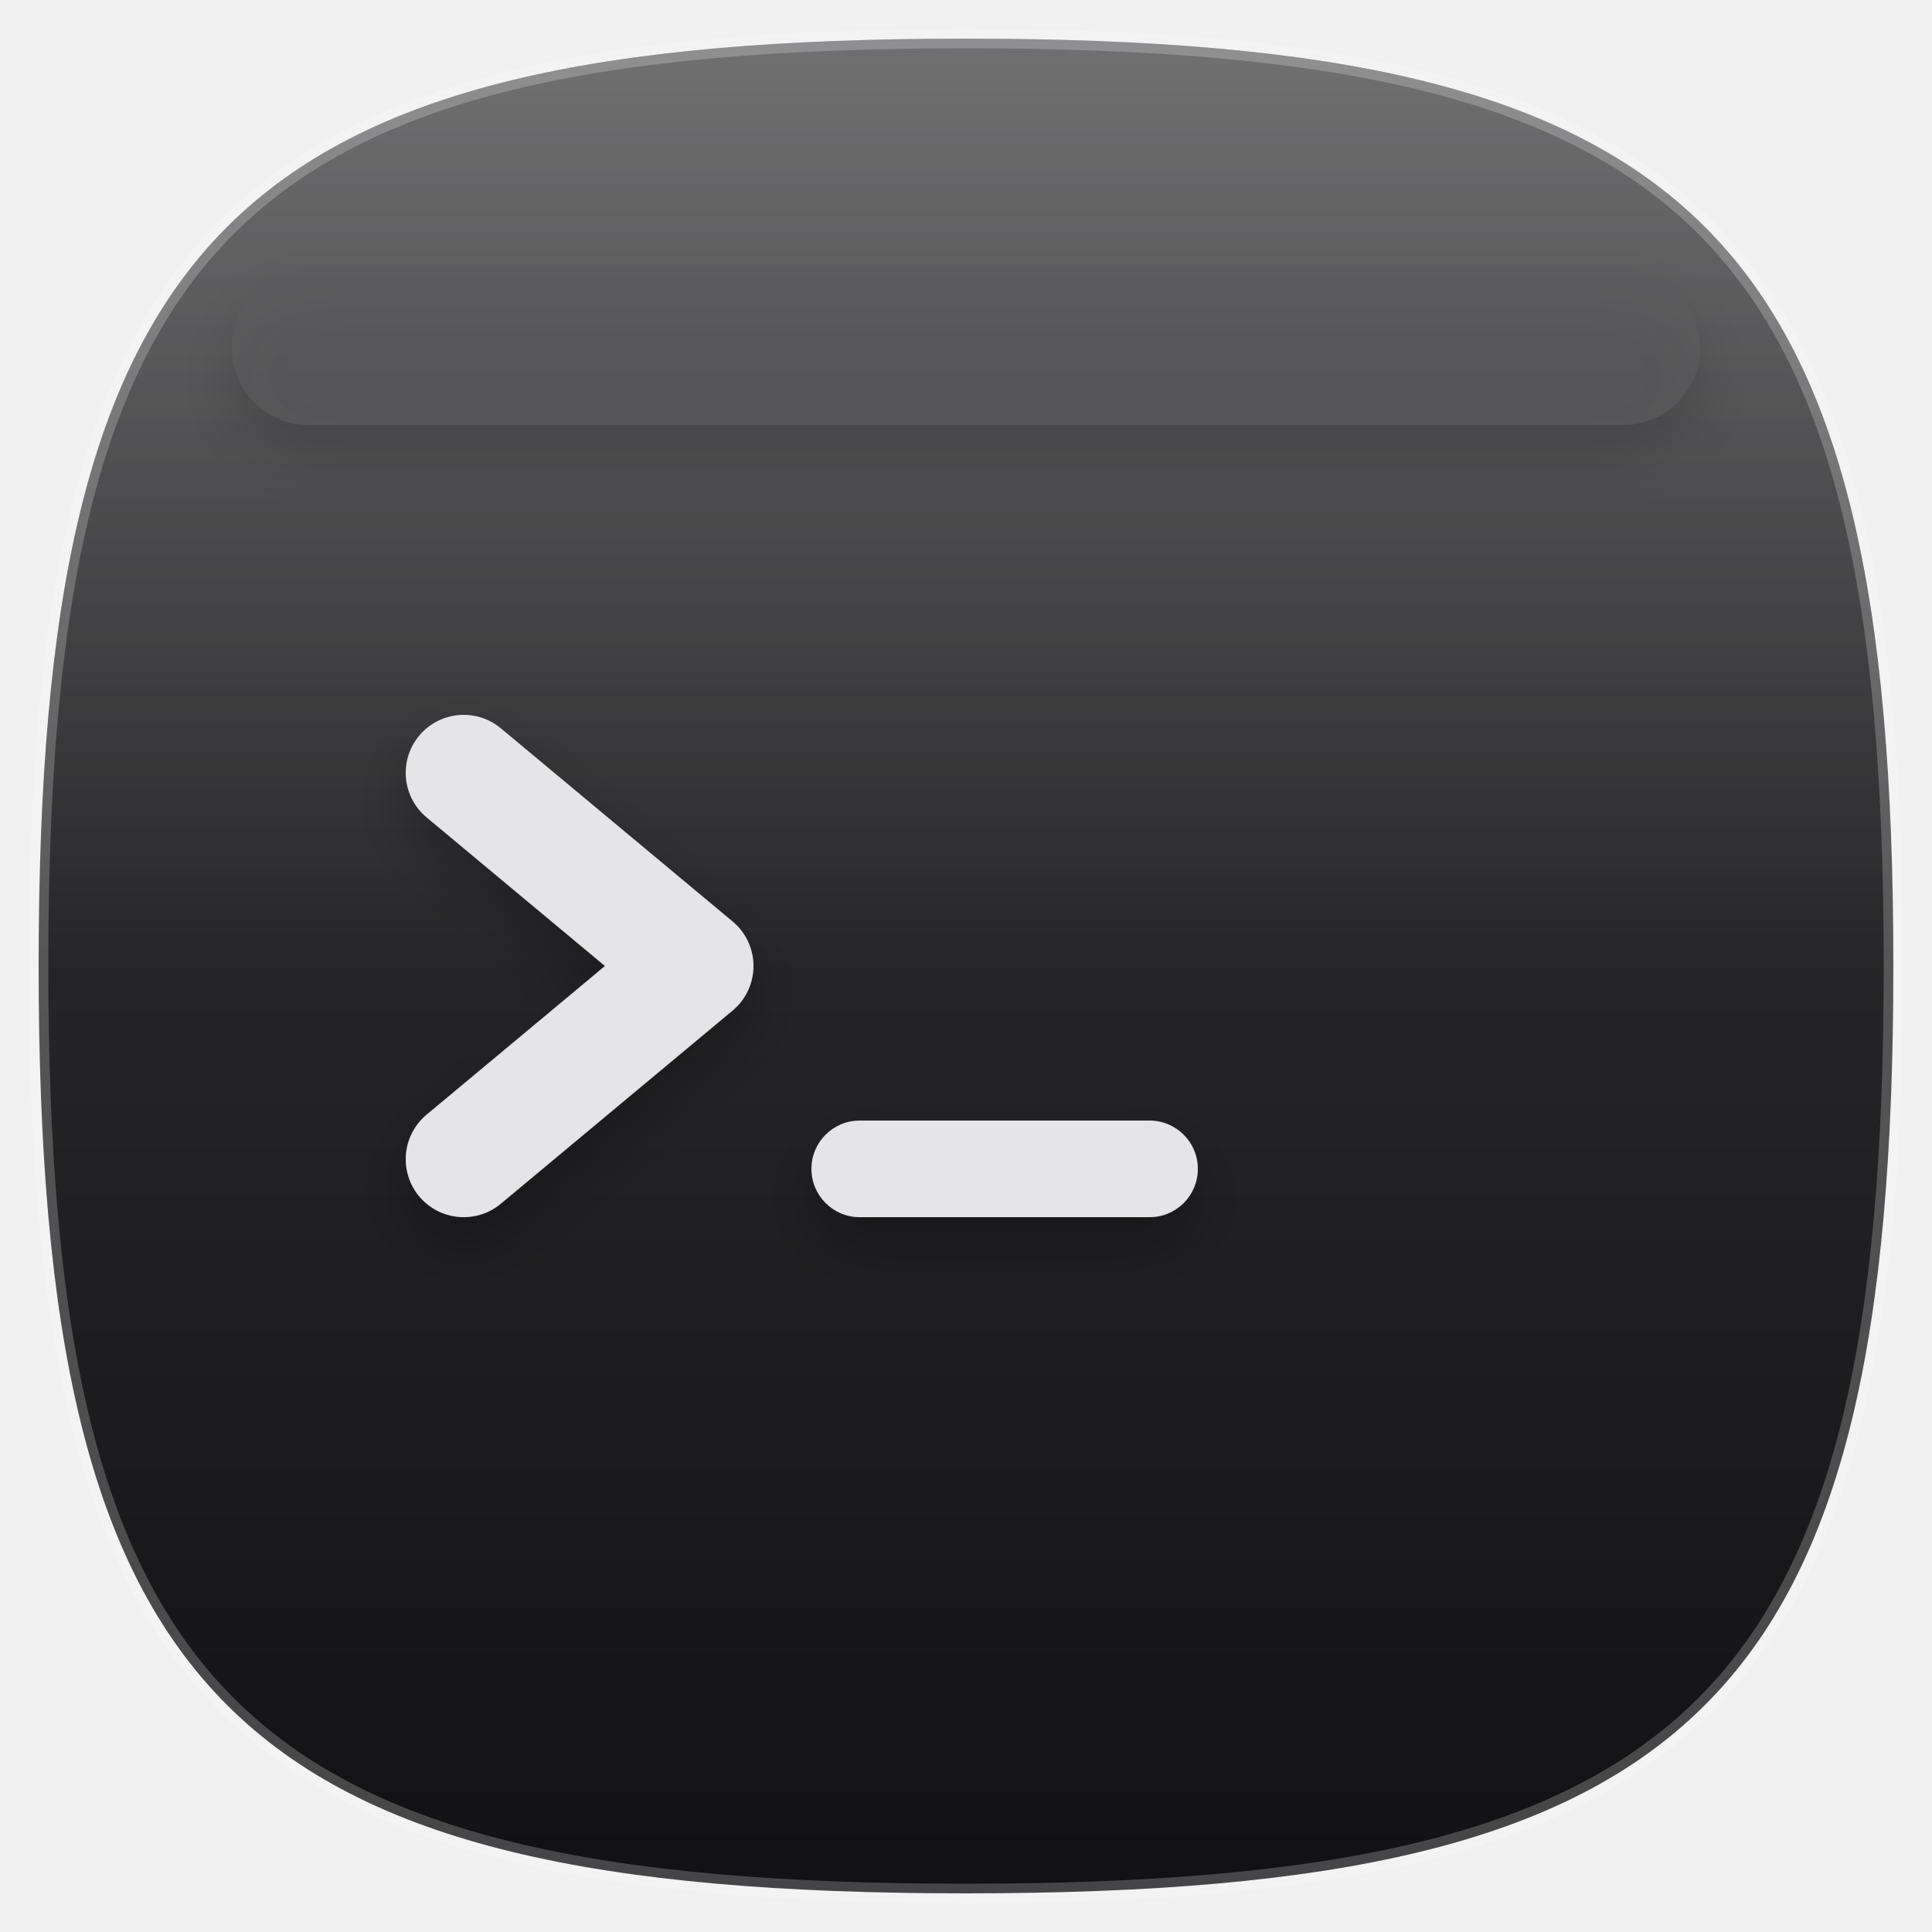
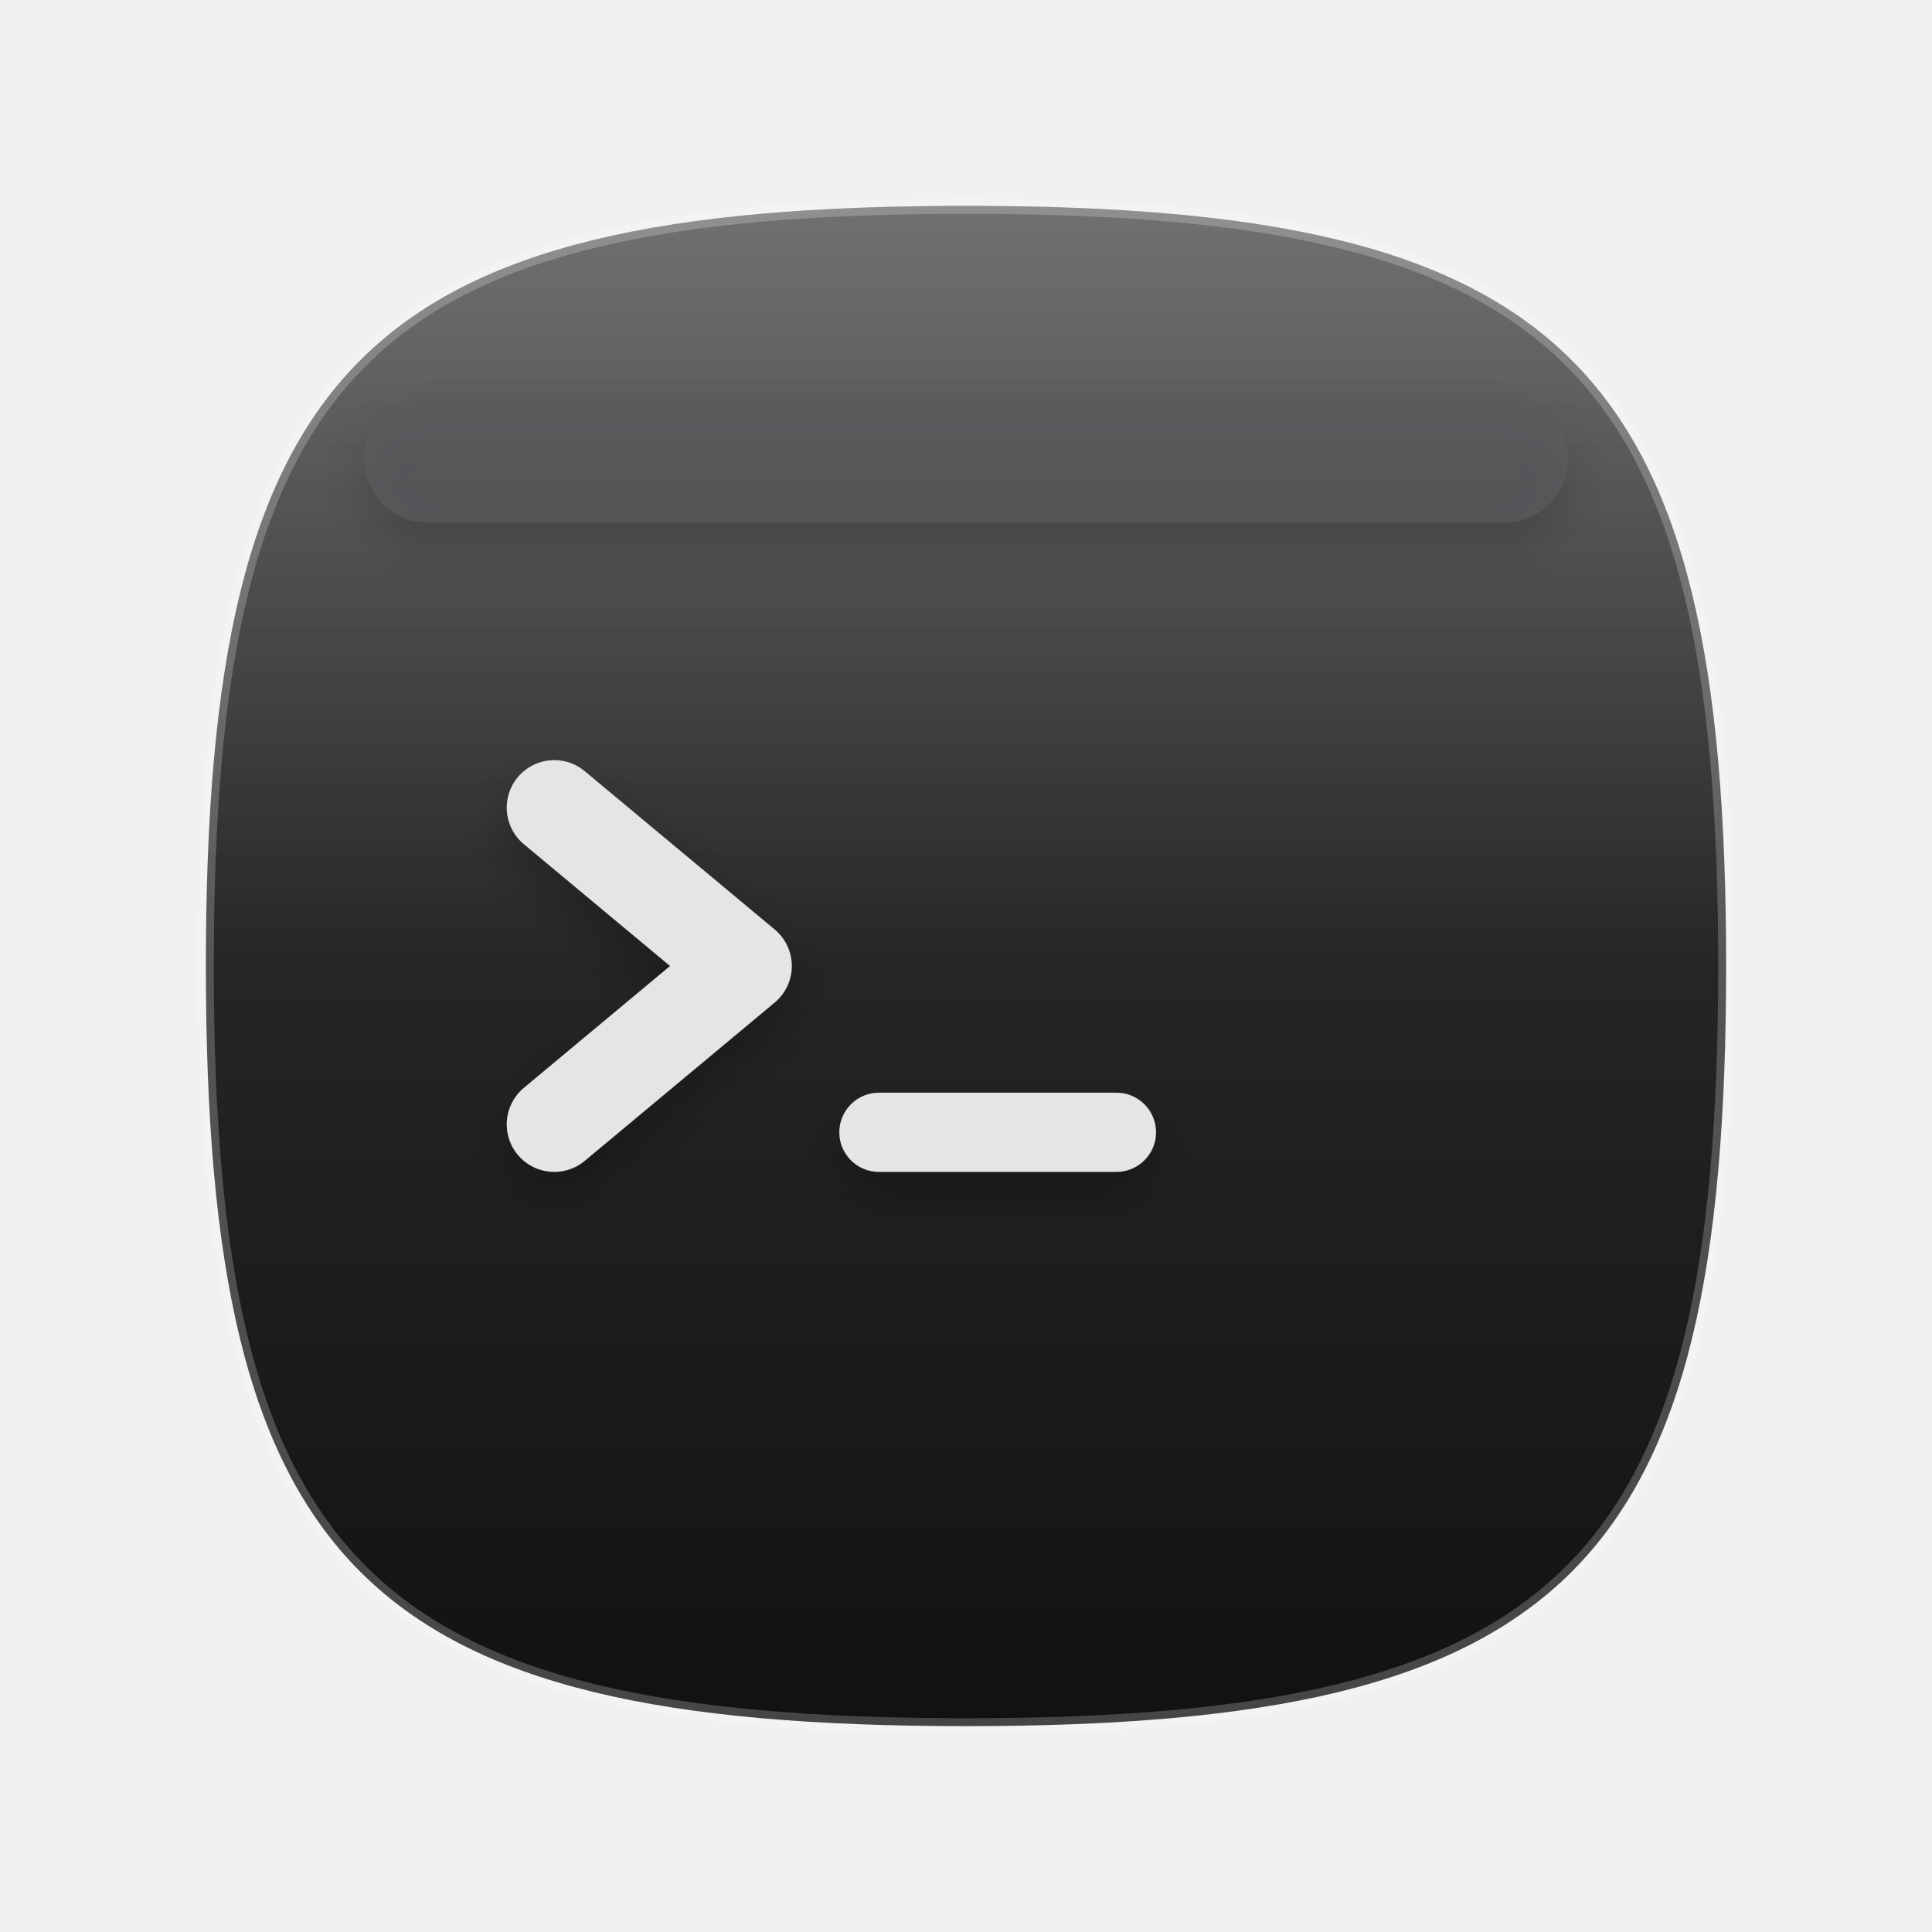
- <svg xmlns="http://www.w3.org/2000/svg" width="100" height="100" viewBox="0 0 100 100">
+ <svg xmlns="http://www.w3.org/2000/svg" width="100" height="100" viewBox="-11 -11 122 122">
  <defs>
    <linearGradient id="bg" x1="0" y1="0" x2="0" y2="1">
      <stop offset="0" stop-color="#3a3a3c" />
      <stop offset="1" stop-color="#111113" />
    </linearGradient>
    <linearGradient id="gloss" x1="0" y1="0" x2="0" y2="1">
      <stop offset="0" stop-color="#fff" stop-opacity=".28" />
      <stop offset=".5" stop-color="#fff" stop-opacity="0" />
    </linearGradient>
    <filter id="sh" x="-20%" y="-20%" width="140%" height="140%">
      <feDropShadow dx="0" dy="1.5" stdDeviation="1.5" flood-opacity=".25" />
    </filter>
    <clipPath id="clip">
      <path d="M50 2C88 2 98 12 98 50S88 98 50 98 2 88 2 50 12 2 50 2Z" />
    </clipPath>
  </defs>
  <path d="M50 2C88 2 98 12 98 50S88 98 50 98 2 88 2 50 12 2 50 2Z" fill="url(#bg)" />
  <path d="M50 2C88 2 98 12 98 50S88 98 50 98 2 88 2 50 12 2 50 2Z" fill="url(#gloss)" />
  <g filter="url(#sh)">
    <rect x="12" y="14" width="76" height="8" rx="4" fill="#5a5a5e" fill-opacity=".6" />
    <path fill="none" stroke="#e5e5e7" stroke-width="6" stroke-linecap="round" stroke-linejoin="round" d="M24 40l12 10-12 10" />
    <rect x="42" y="58" width="20" height="5" rx="2.5" fill="#e5e5e7" />
  </g>
  <path d="M50 2C88 2 98 12 98 50S88 98 50 98 2 88 2 50 12 2 50 2Z" fill="none" stroke="#fff" stroke-opacity=".22" stroke-width="1" />
</svg>
